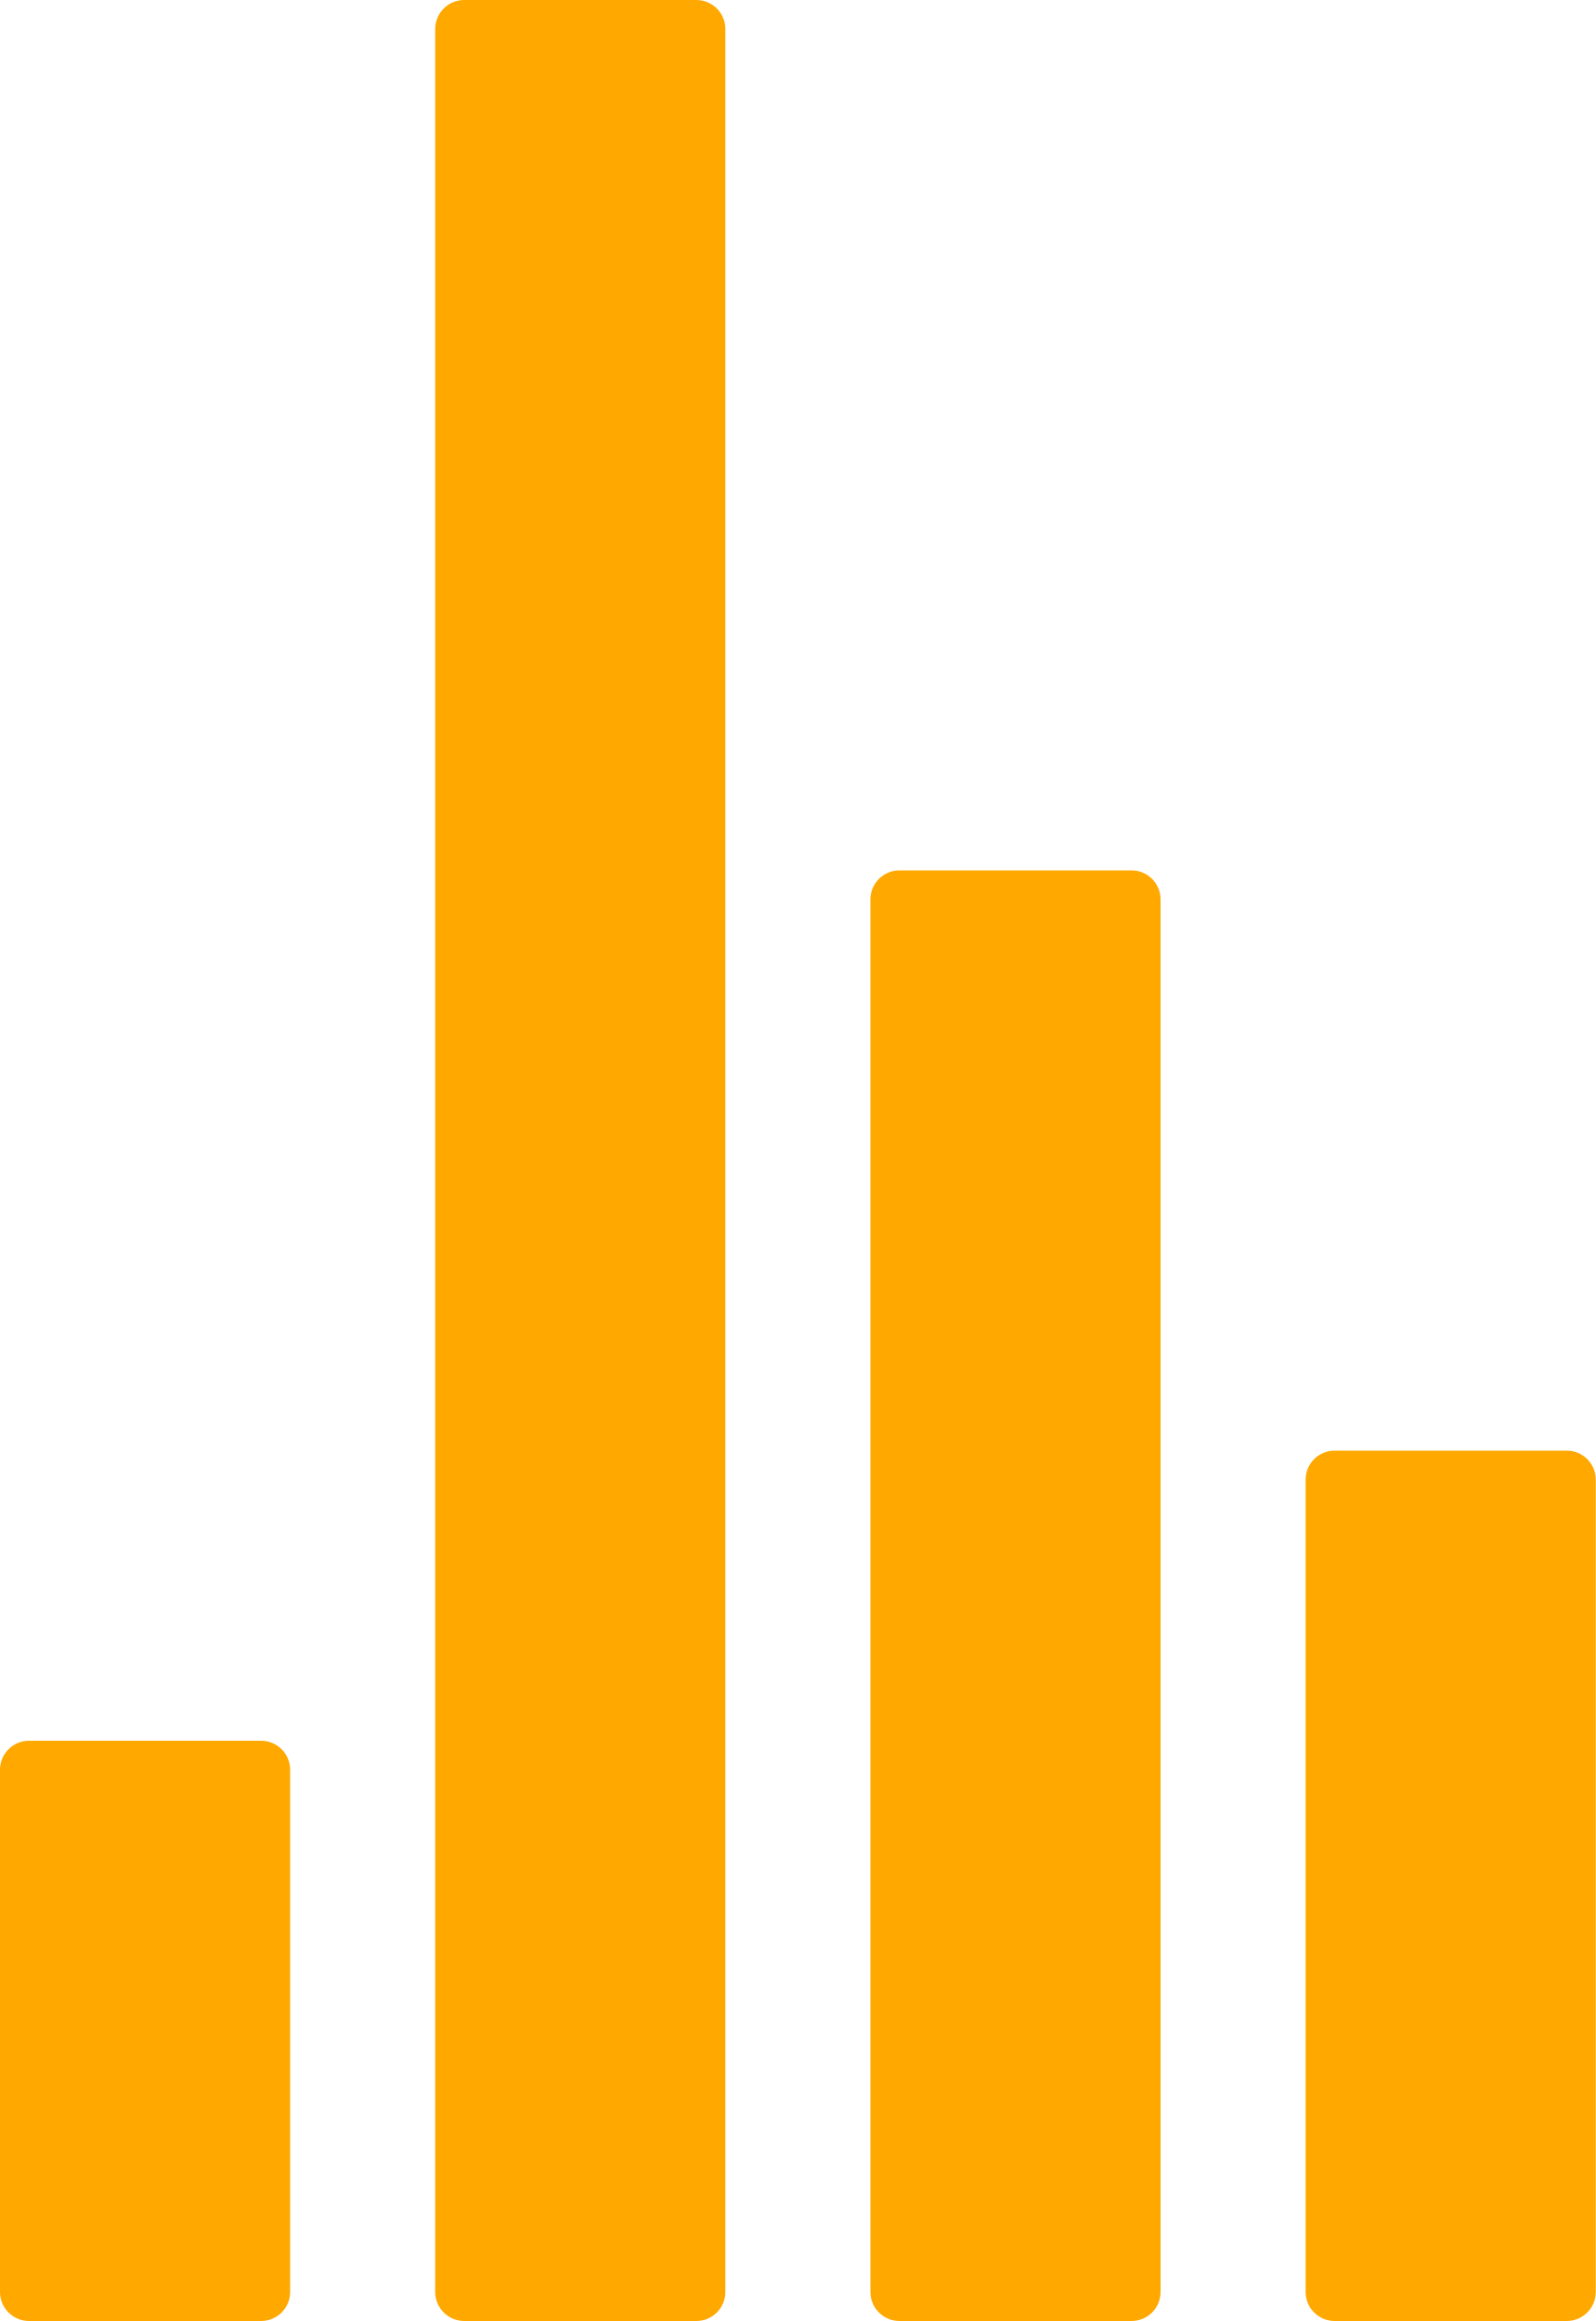
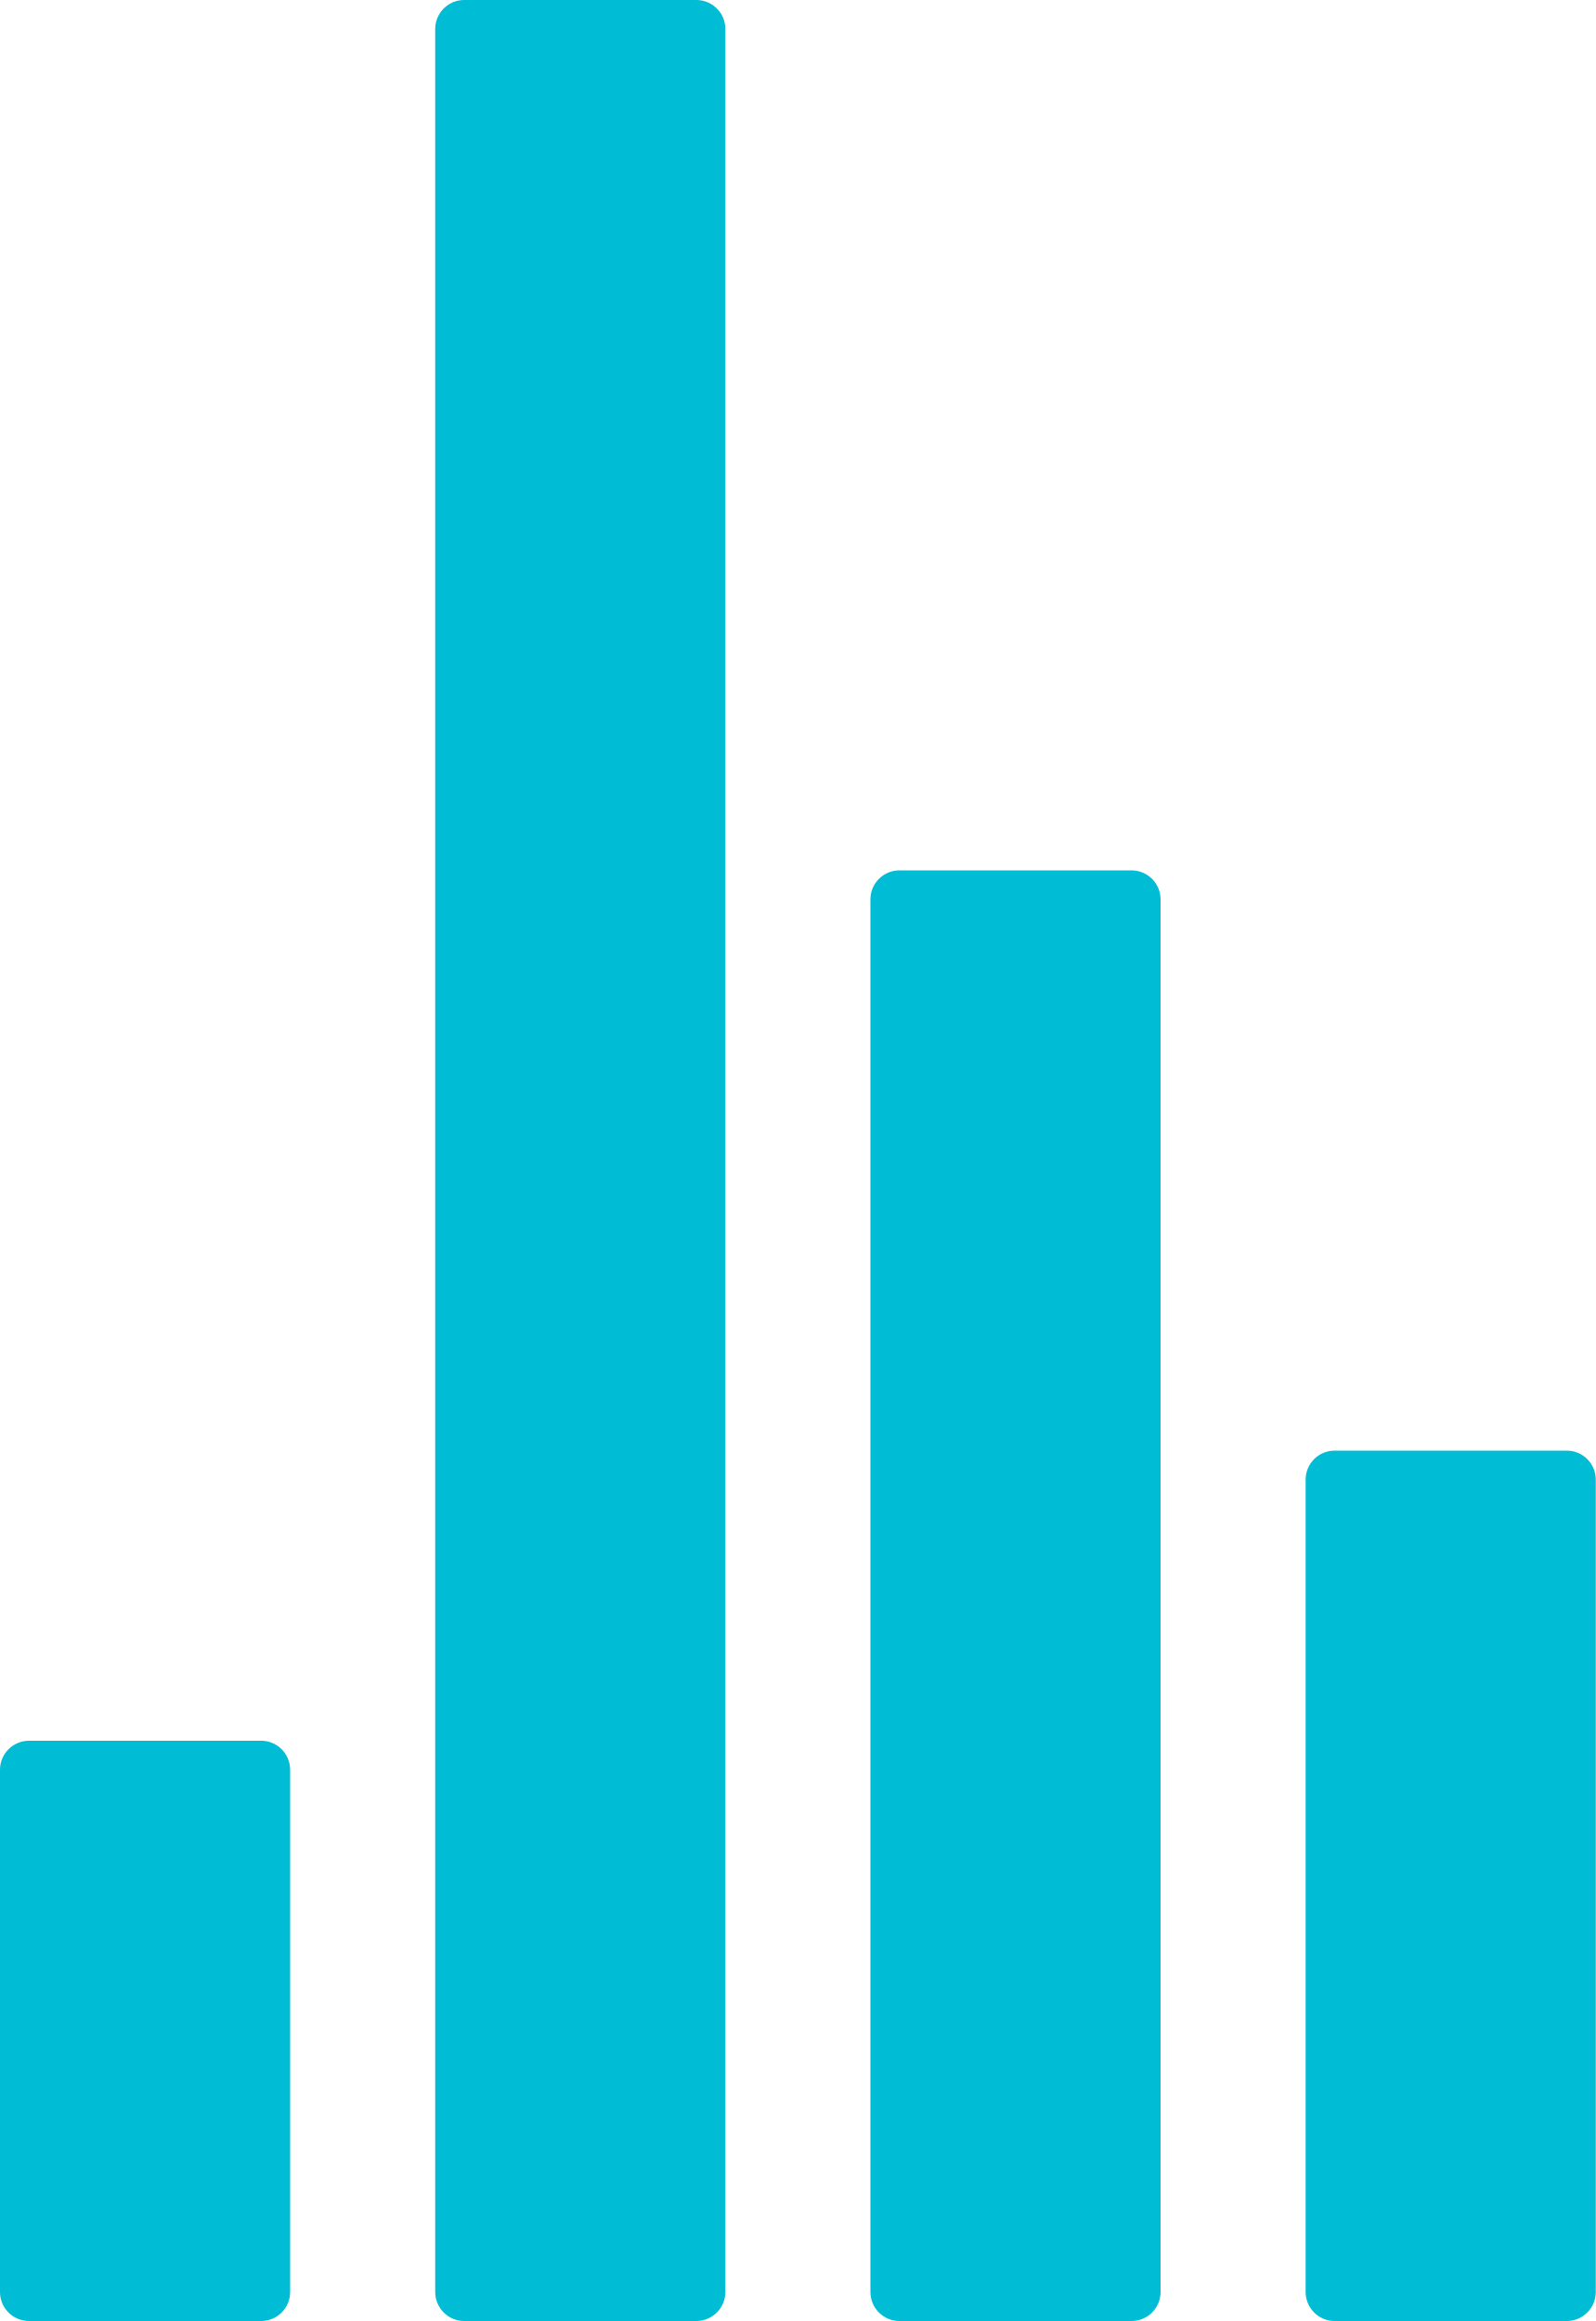
- <svg xmlns="http://www.w3.org/2000/svg" width="55" height="80" viewBox="0 0 55 80" fill="#FFA800">
+ <svg xmlns="http://www.w3.org/2000/svg" width="55" height="80" viewBox="0 0 55 80" fill="#00BCD4">
  <g transform="matrix(1 0 0 -1 0 80)">
    <rect width="10" height="20" rx="1">
      <animate attributeName="height" begin="0s" dur="4.3s" values="20;45;57;80;64;32;66;45;64;23;66;13;64;56;34;34;2;23;76;79;20" calcMode="linear" repeatCount="indefinite" />
    </rect>
    <rect x="15" width="10" height="80" rx="1">
      <animate attributeName="height" begin="0s" dur="2s" values="80;55;33;5;75;23;73;33;12;14;60;80" calcMode="linear" repeatCount="indefinite" />
    </rect>
    <rect x="30" width="10" height="50" rx="1">
      <animate attributeName="height" begin="0s" dur="1.4s" values="50;34;78;23;56;23;34;76;80;54;21;50" calcMode="linear" repeatCount="indefinite" />
    </rect>
    <rect x="45" width="10" height="30" rx="1">
      <animate attributeName="height" begin="0s" dur="2s" values="30;45;13;80;56;72;45;76;34;23;67;30" calcMode="linear" repeatCount="indefinite" />
    </rect>
  </g>
</svg>
